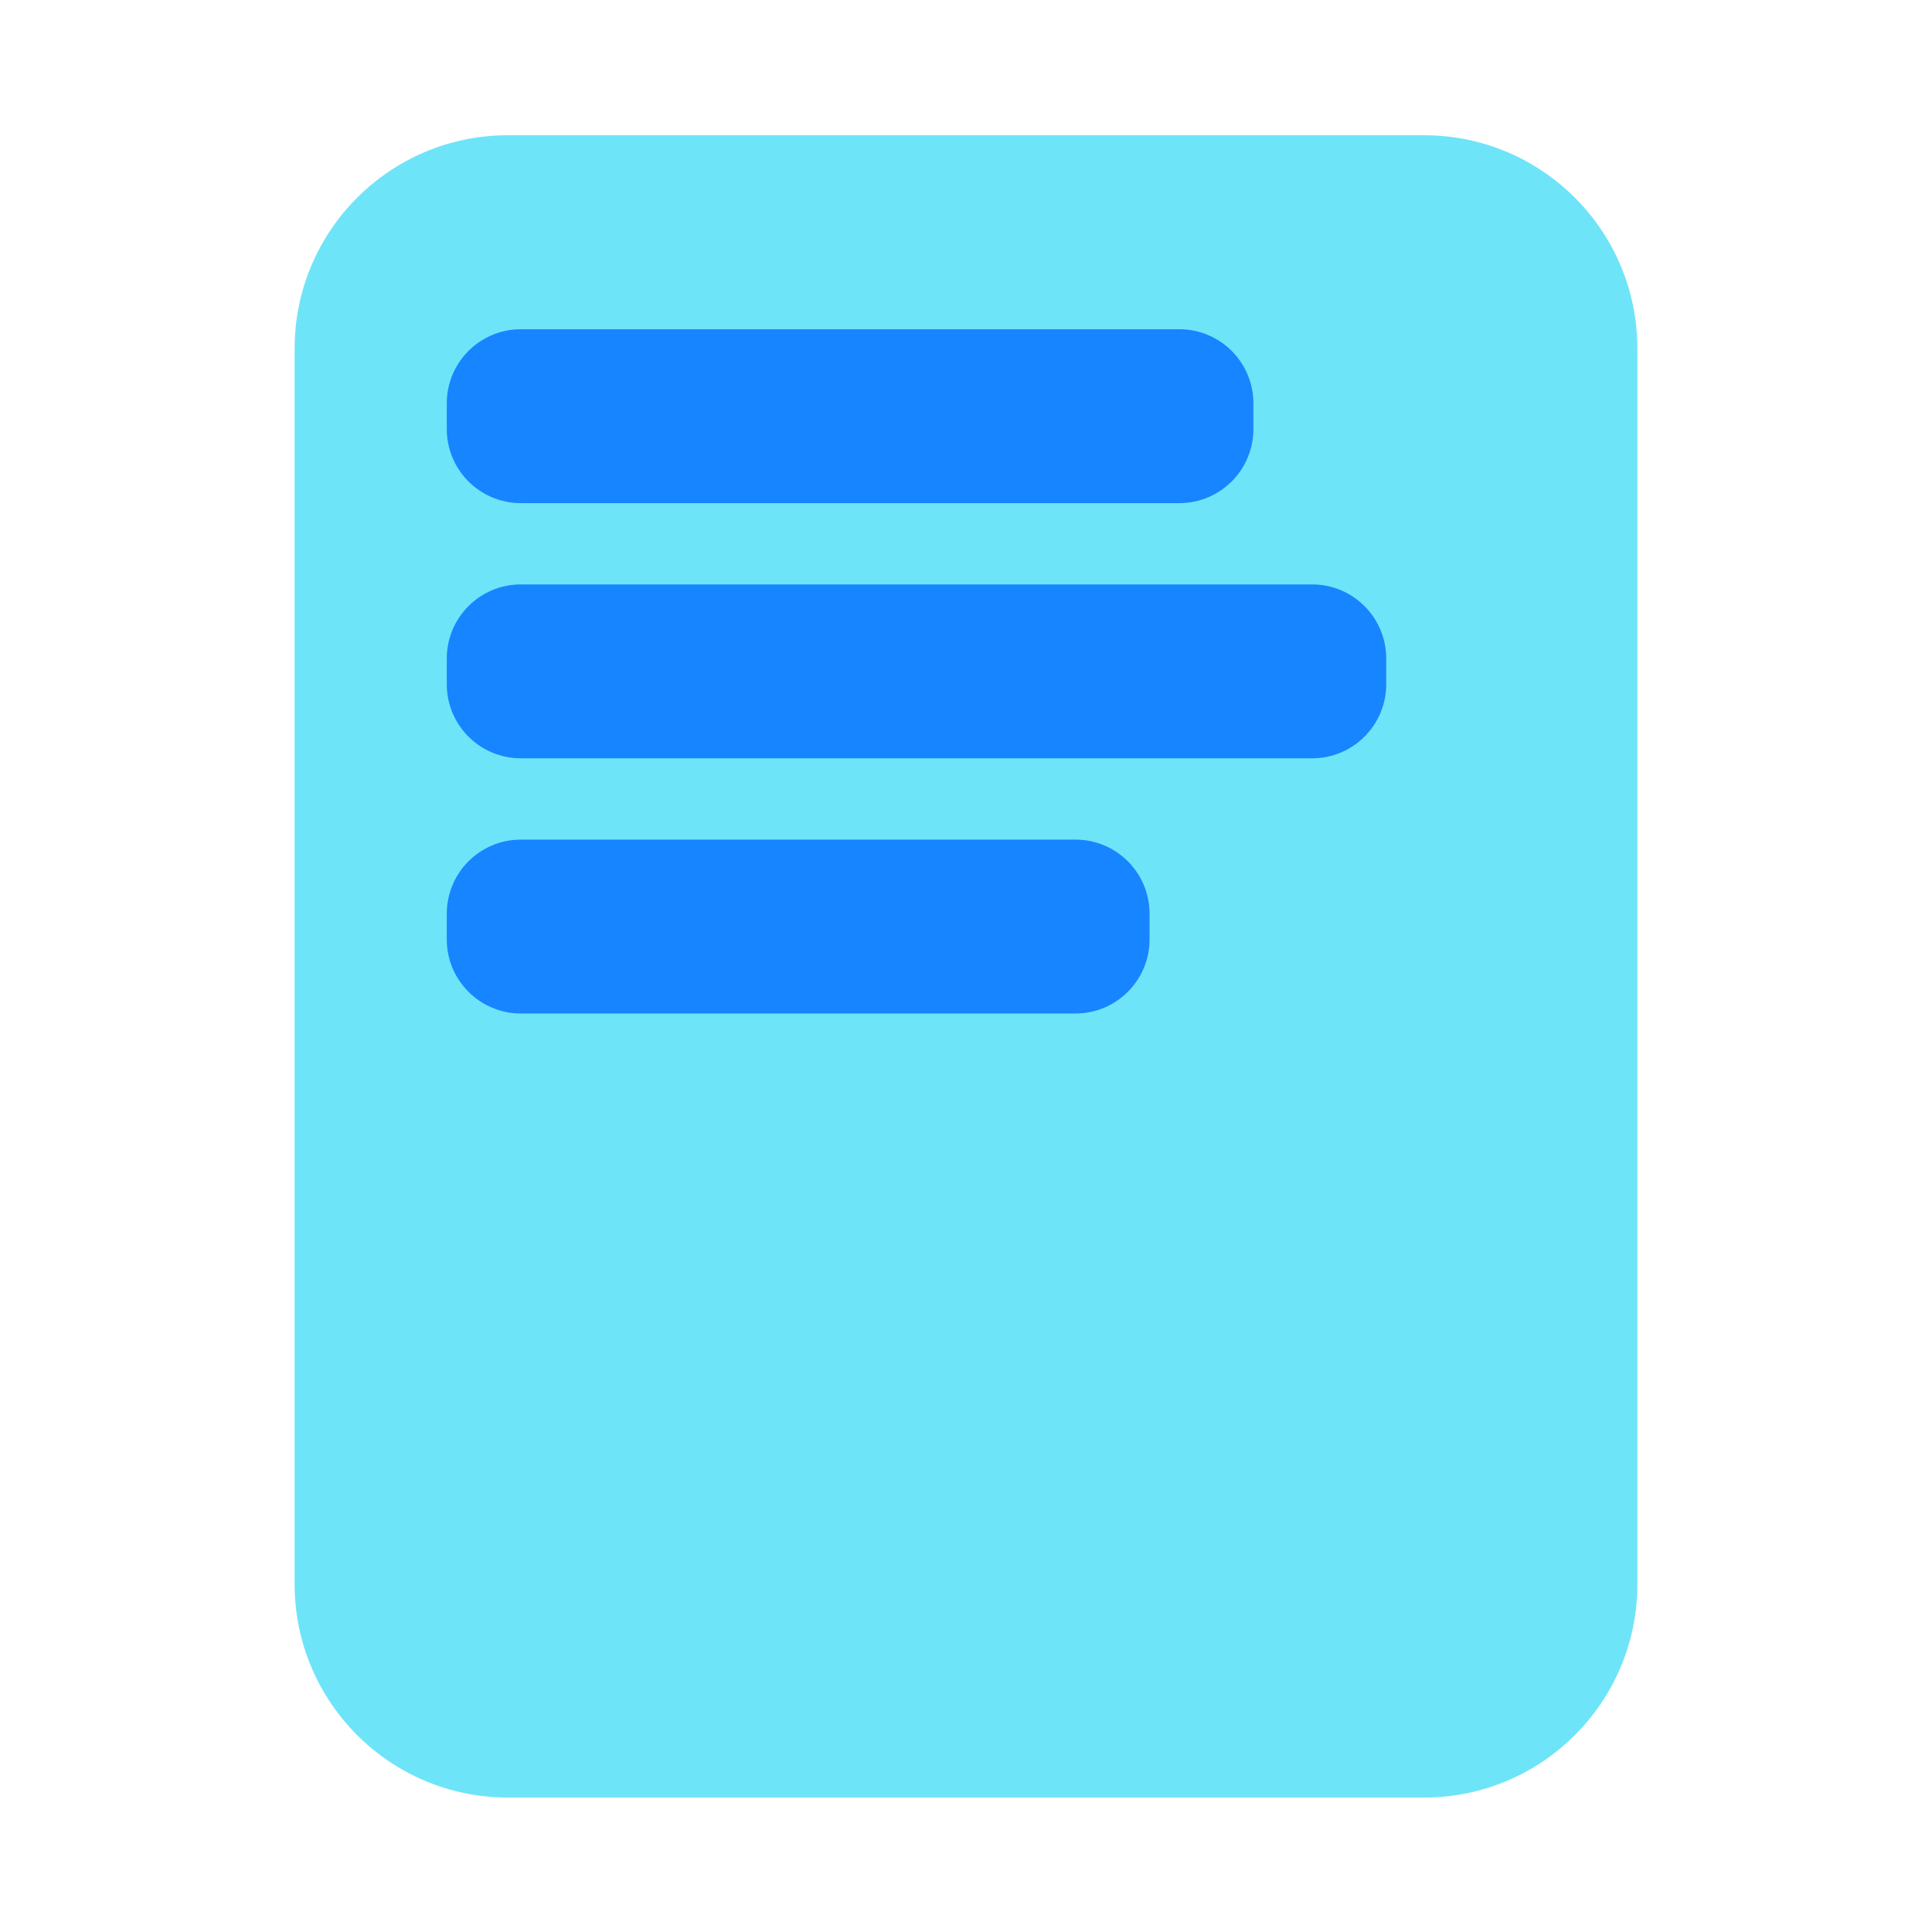
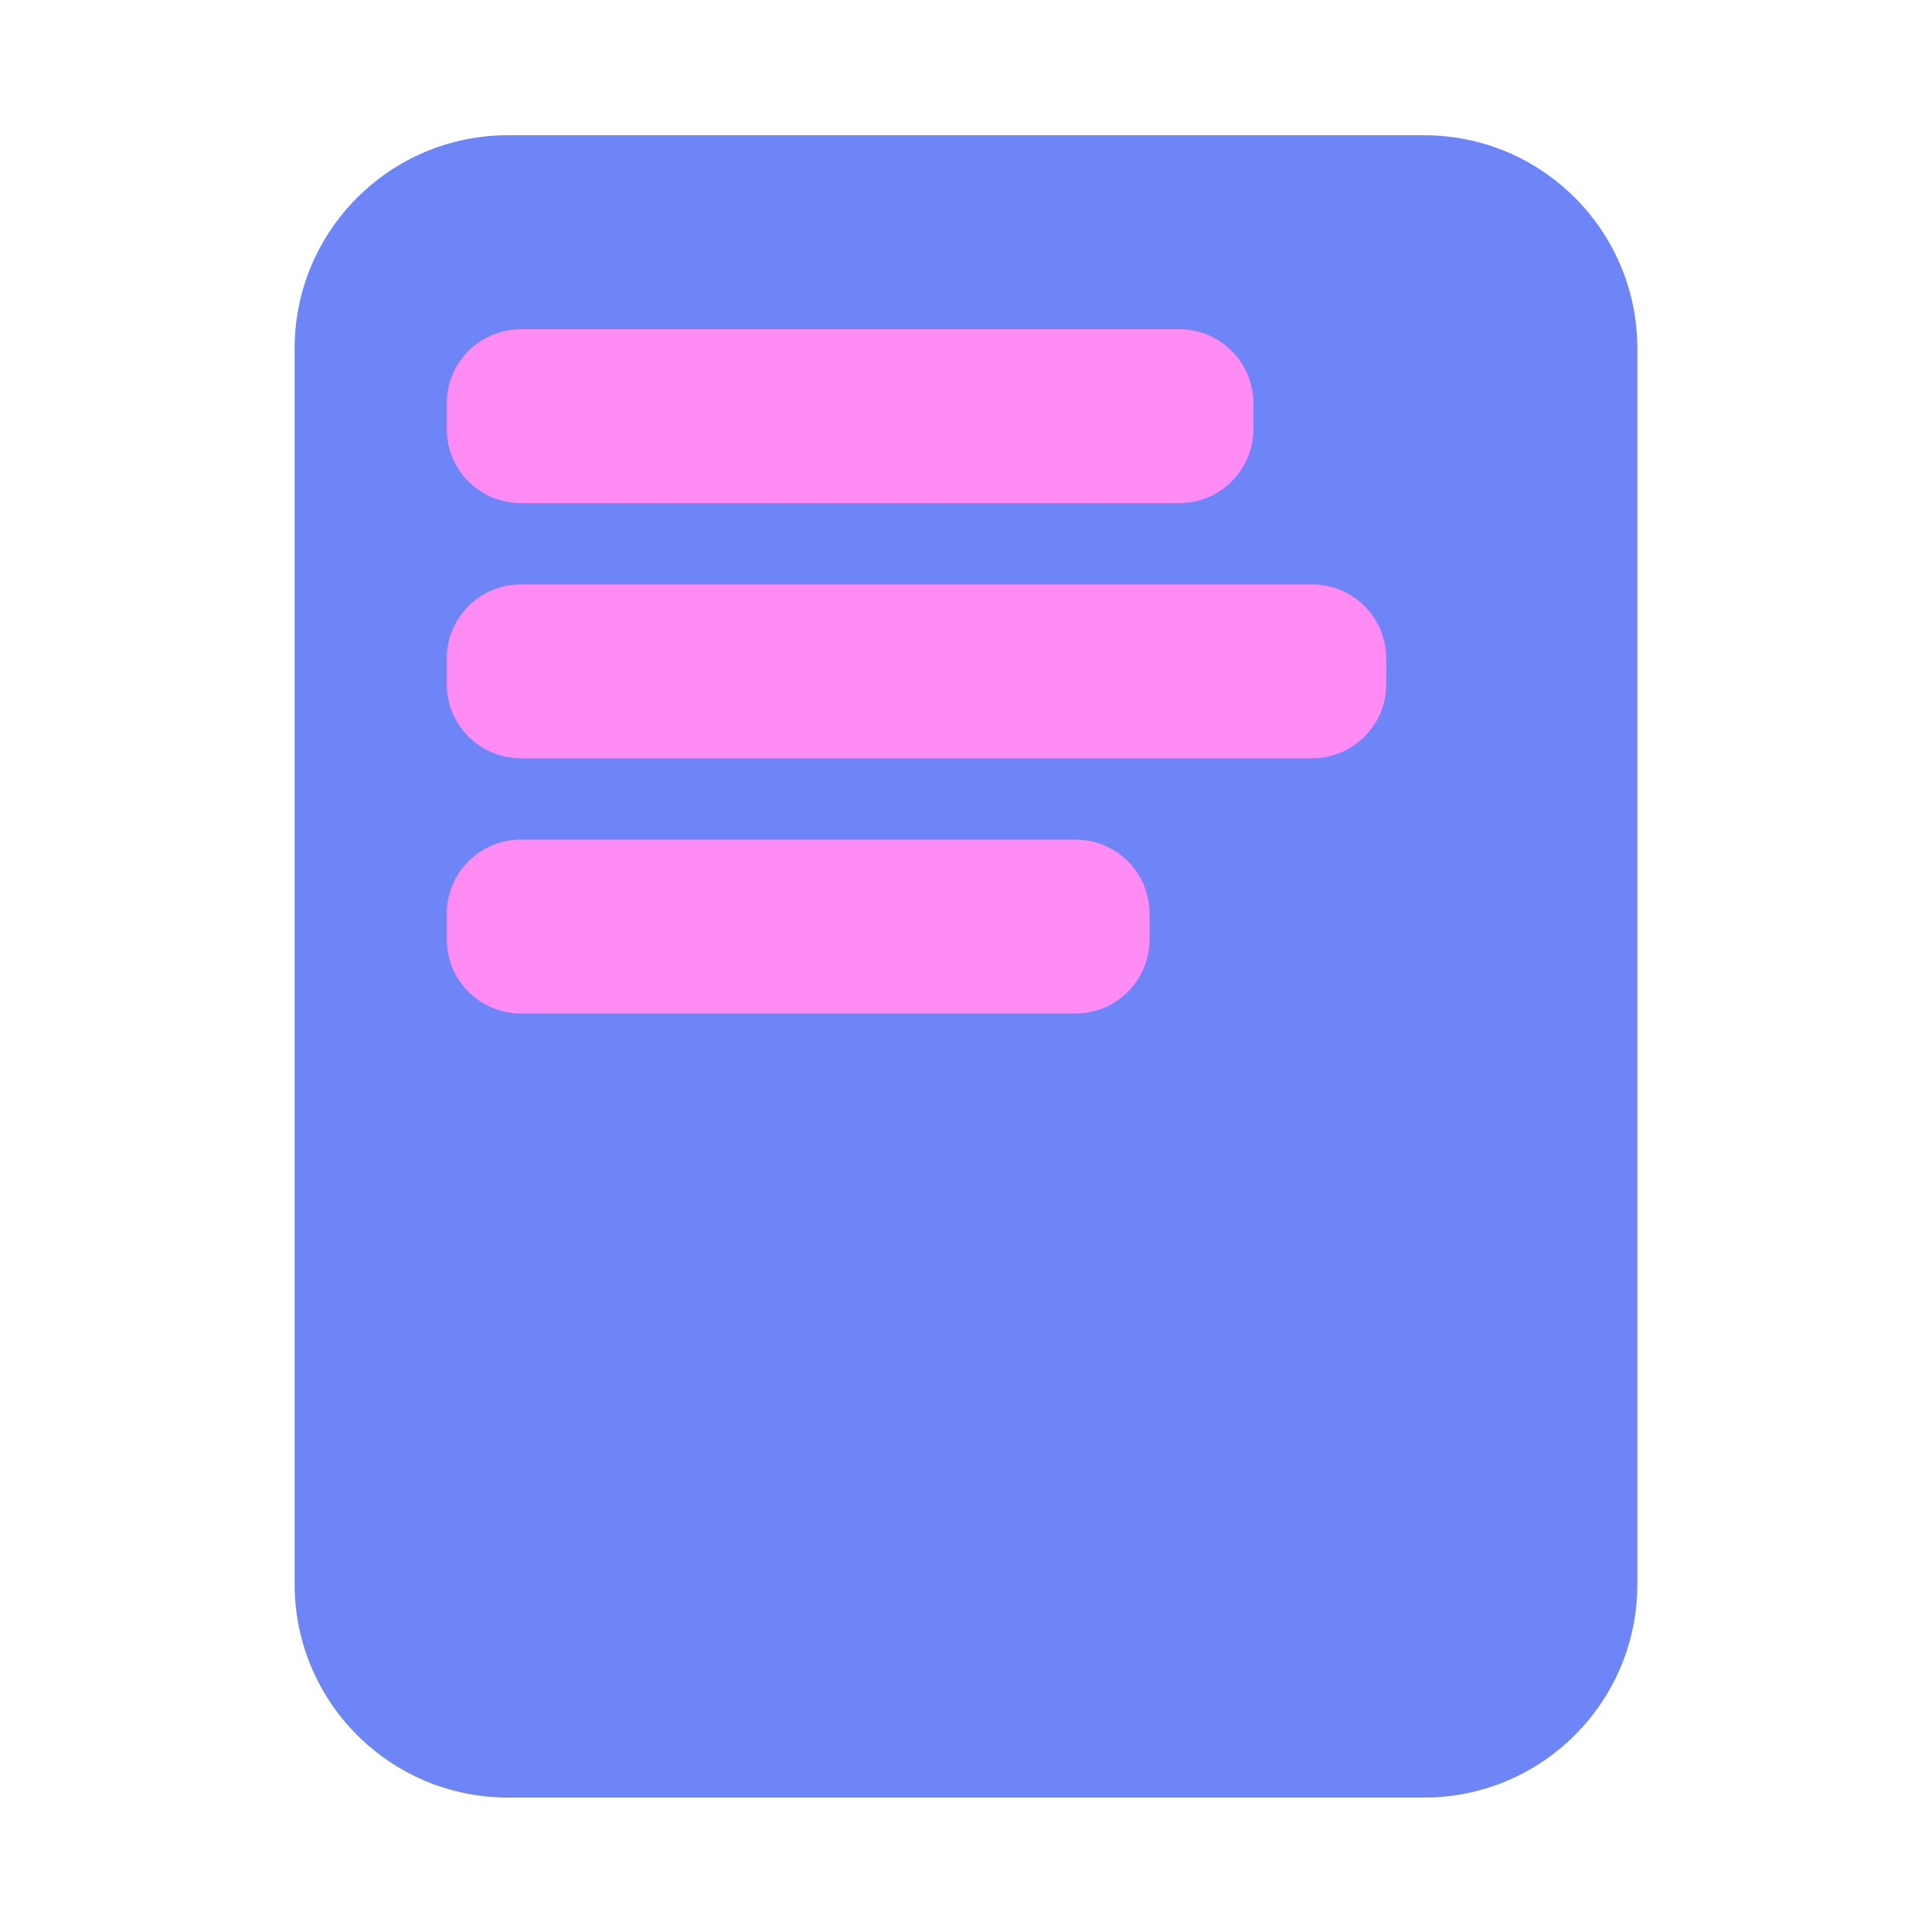
<svg xmlns="http://www.w3.org/2000/svg" id="a" viewBox="0 0 24 24">
-   <rect x="3.66" y="1.68" width="16.68" height="20.65" rx="2.65" ry="2.65" fill="#6ee4f8" />
-   <rect x="5.55" y="4.09" width="10.02" height="2.16" rx=".92" ry=".92" fill="#1785ff" />
-   <rect x="5.55" y="7.26" width="11.67" height="2.16" rx=".92" ry=".92" fill="#1785ff" />
-   <rect x="5.55" y="10.43" width="8.73" height="2.16" rx=".92" ry=".92" fill="#1785ff" />
+   <rect x="3.66" y="1.68" width="16.68" height="20.65" rx="2.65" ry="2.65" fill="#6e85f8" />
+   <rect x="5.55" y="4.09" width="10.02" height="2.16" rx=".92" ry=".92" fill="#ff8bf5" />
+   <rect x="5.55" y="7.26" width="11.67" height="2.16" rx=".92" ry=".92" fill="#ff8bf5" />
+   <rect x="5.55" y="10.43" width="8.73" height="2.16" rx=".92" ry=".92" fill="#ff8bf5" />
</svg>
